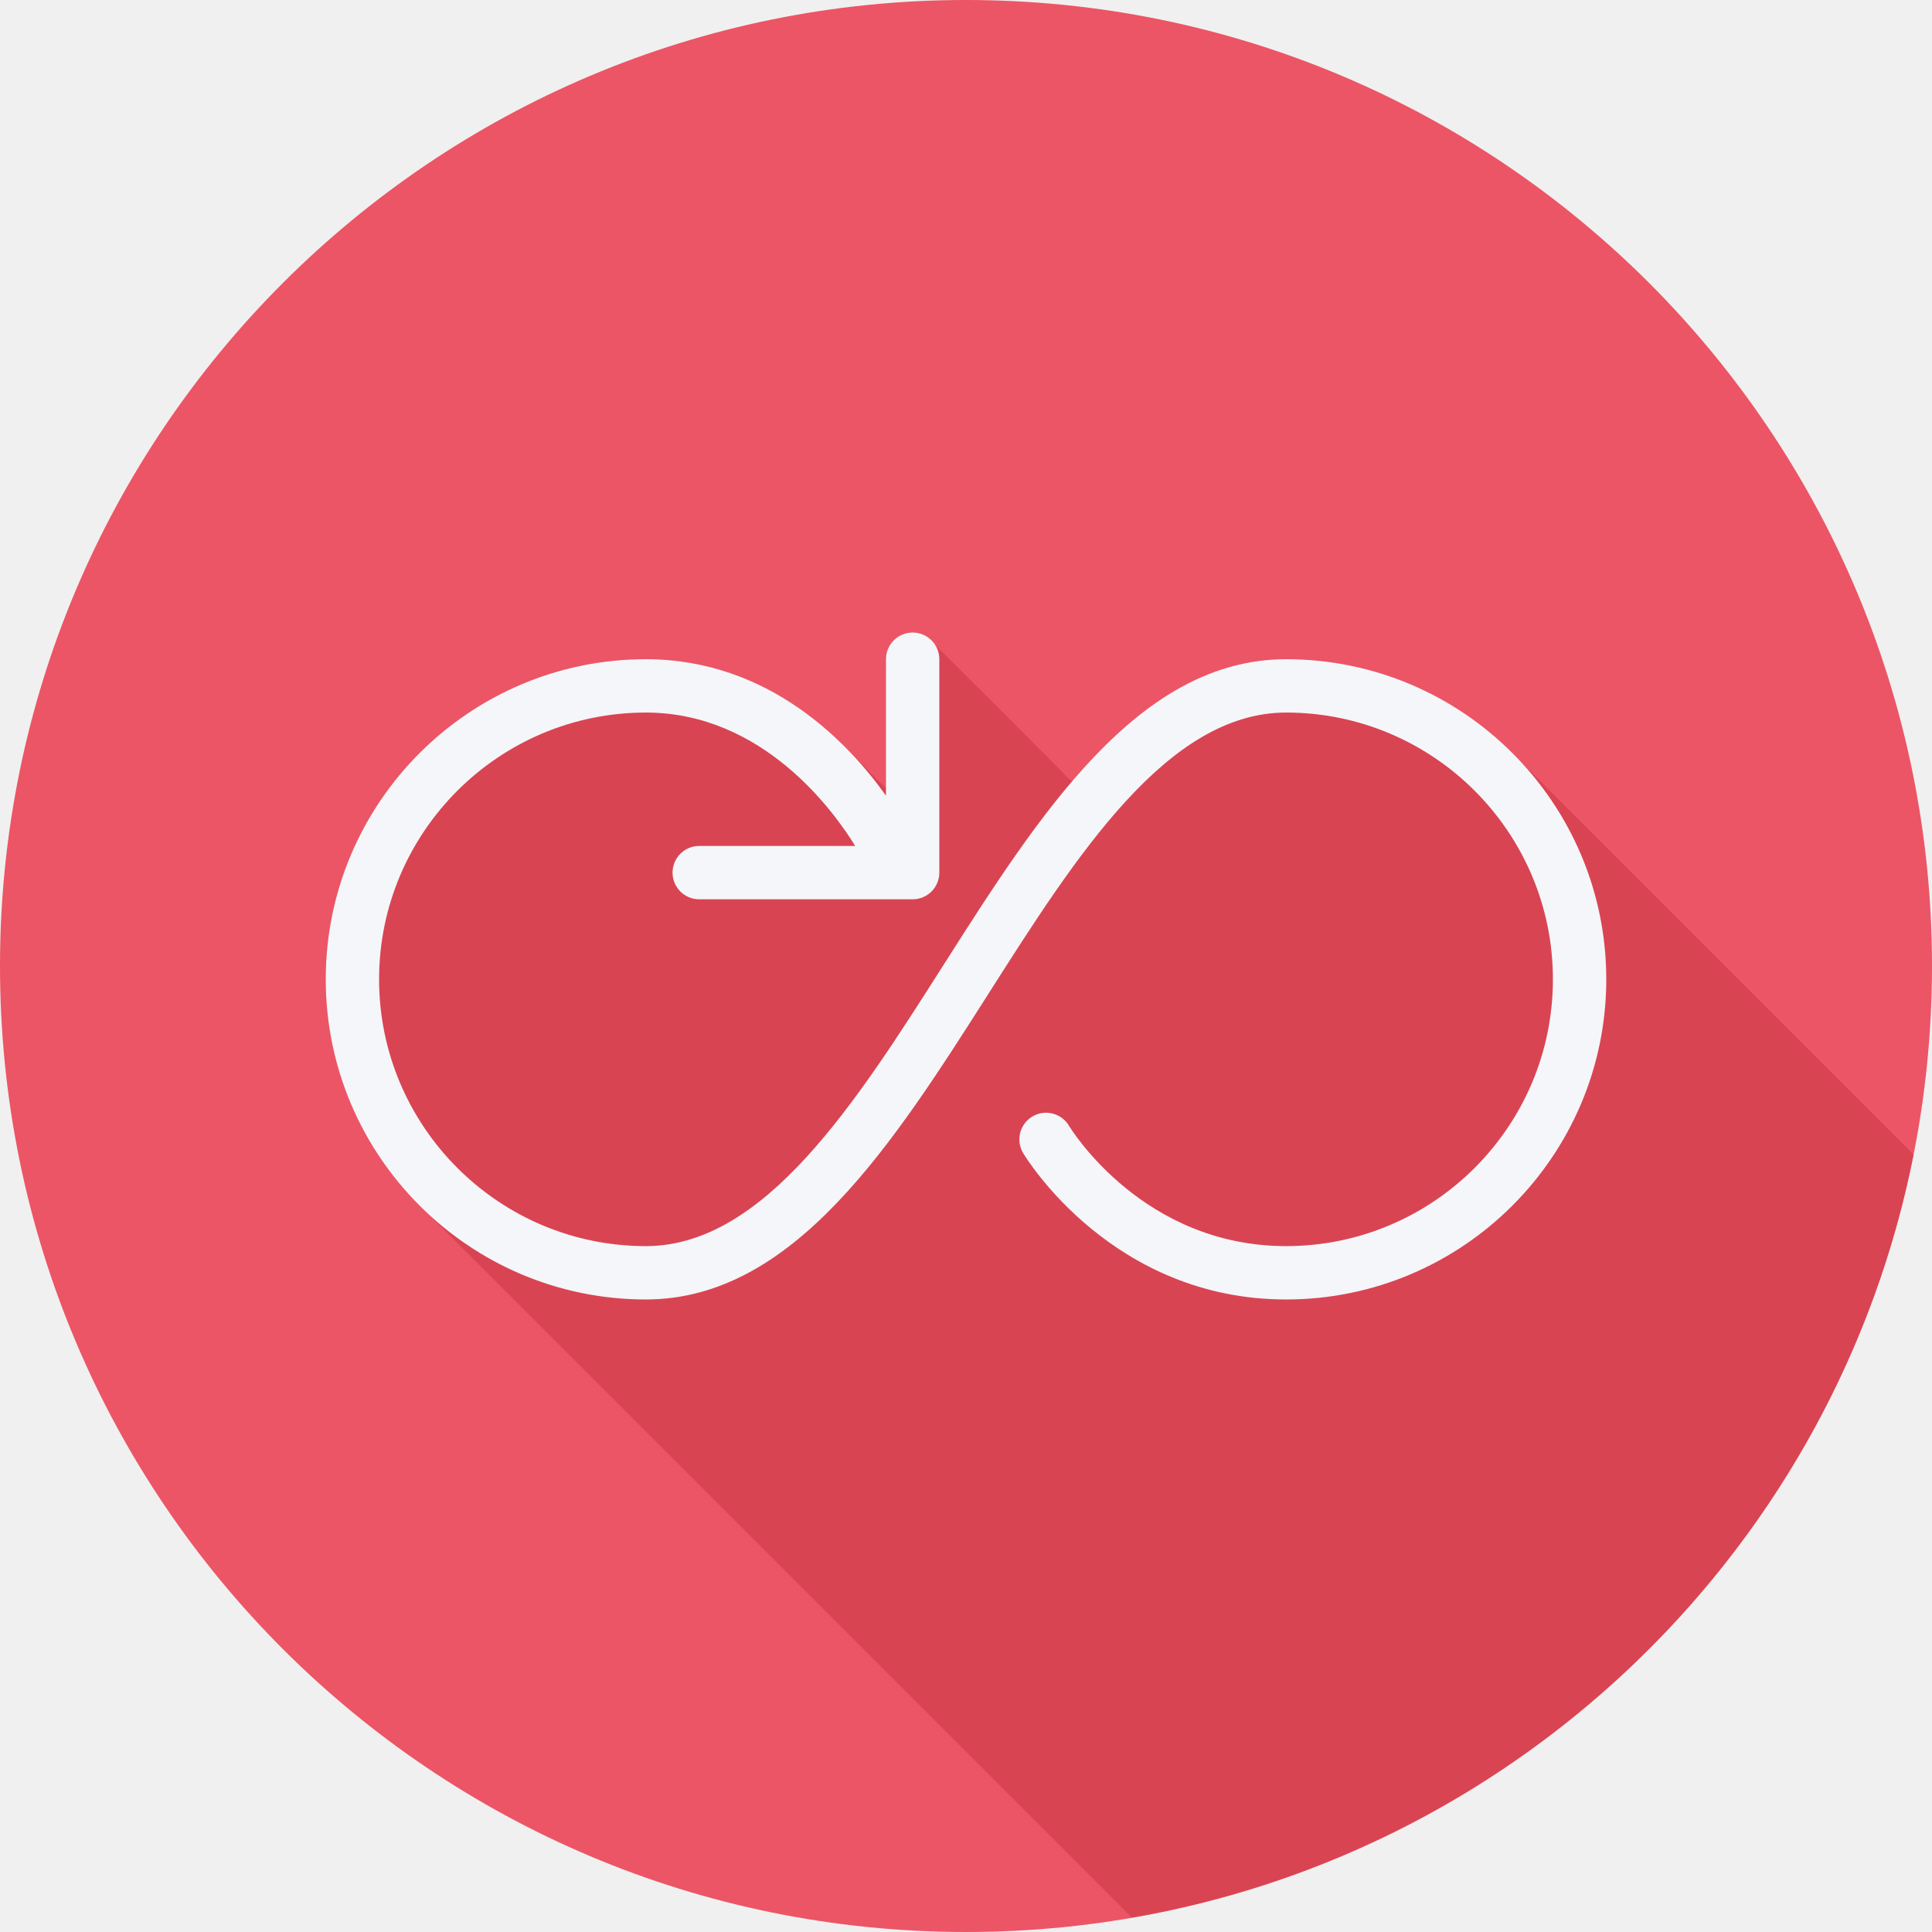
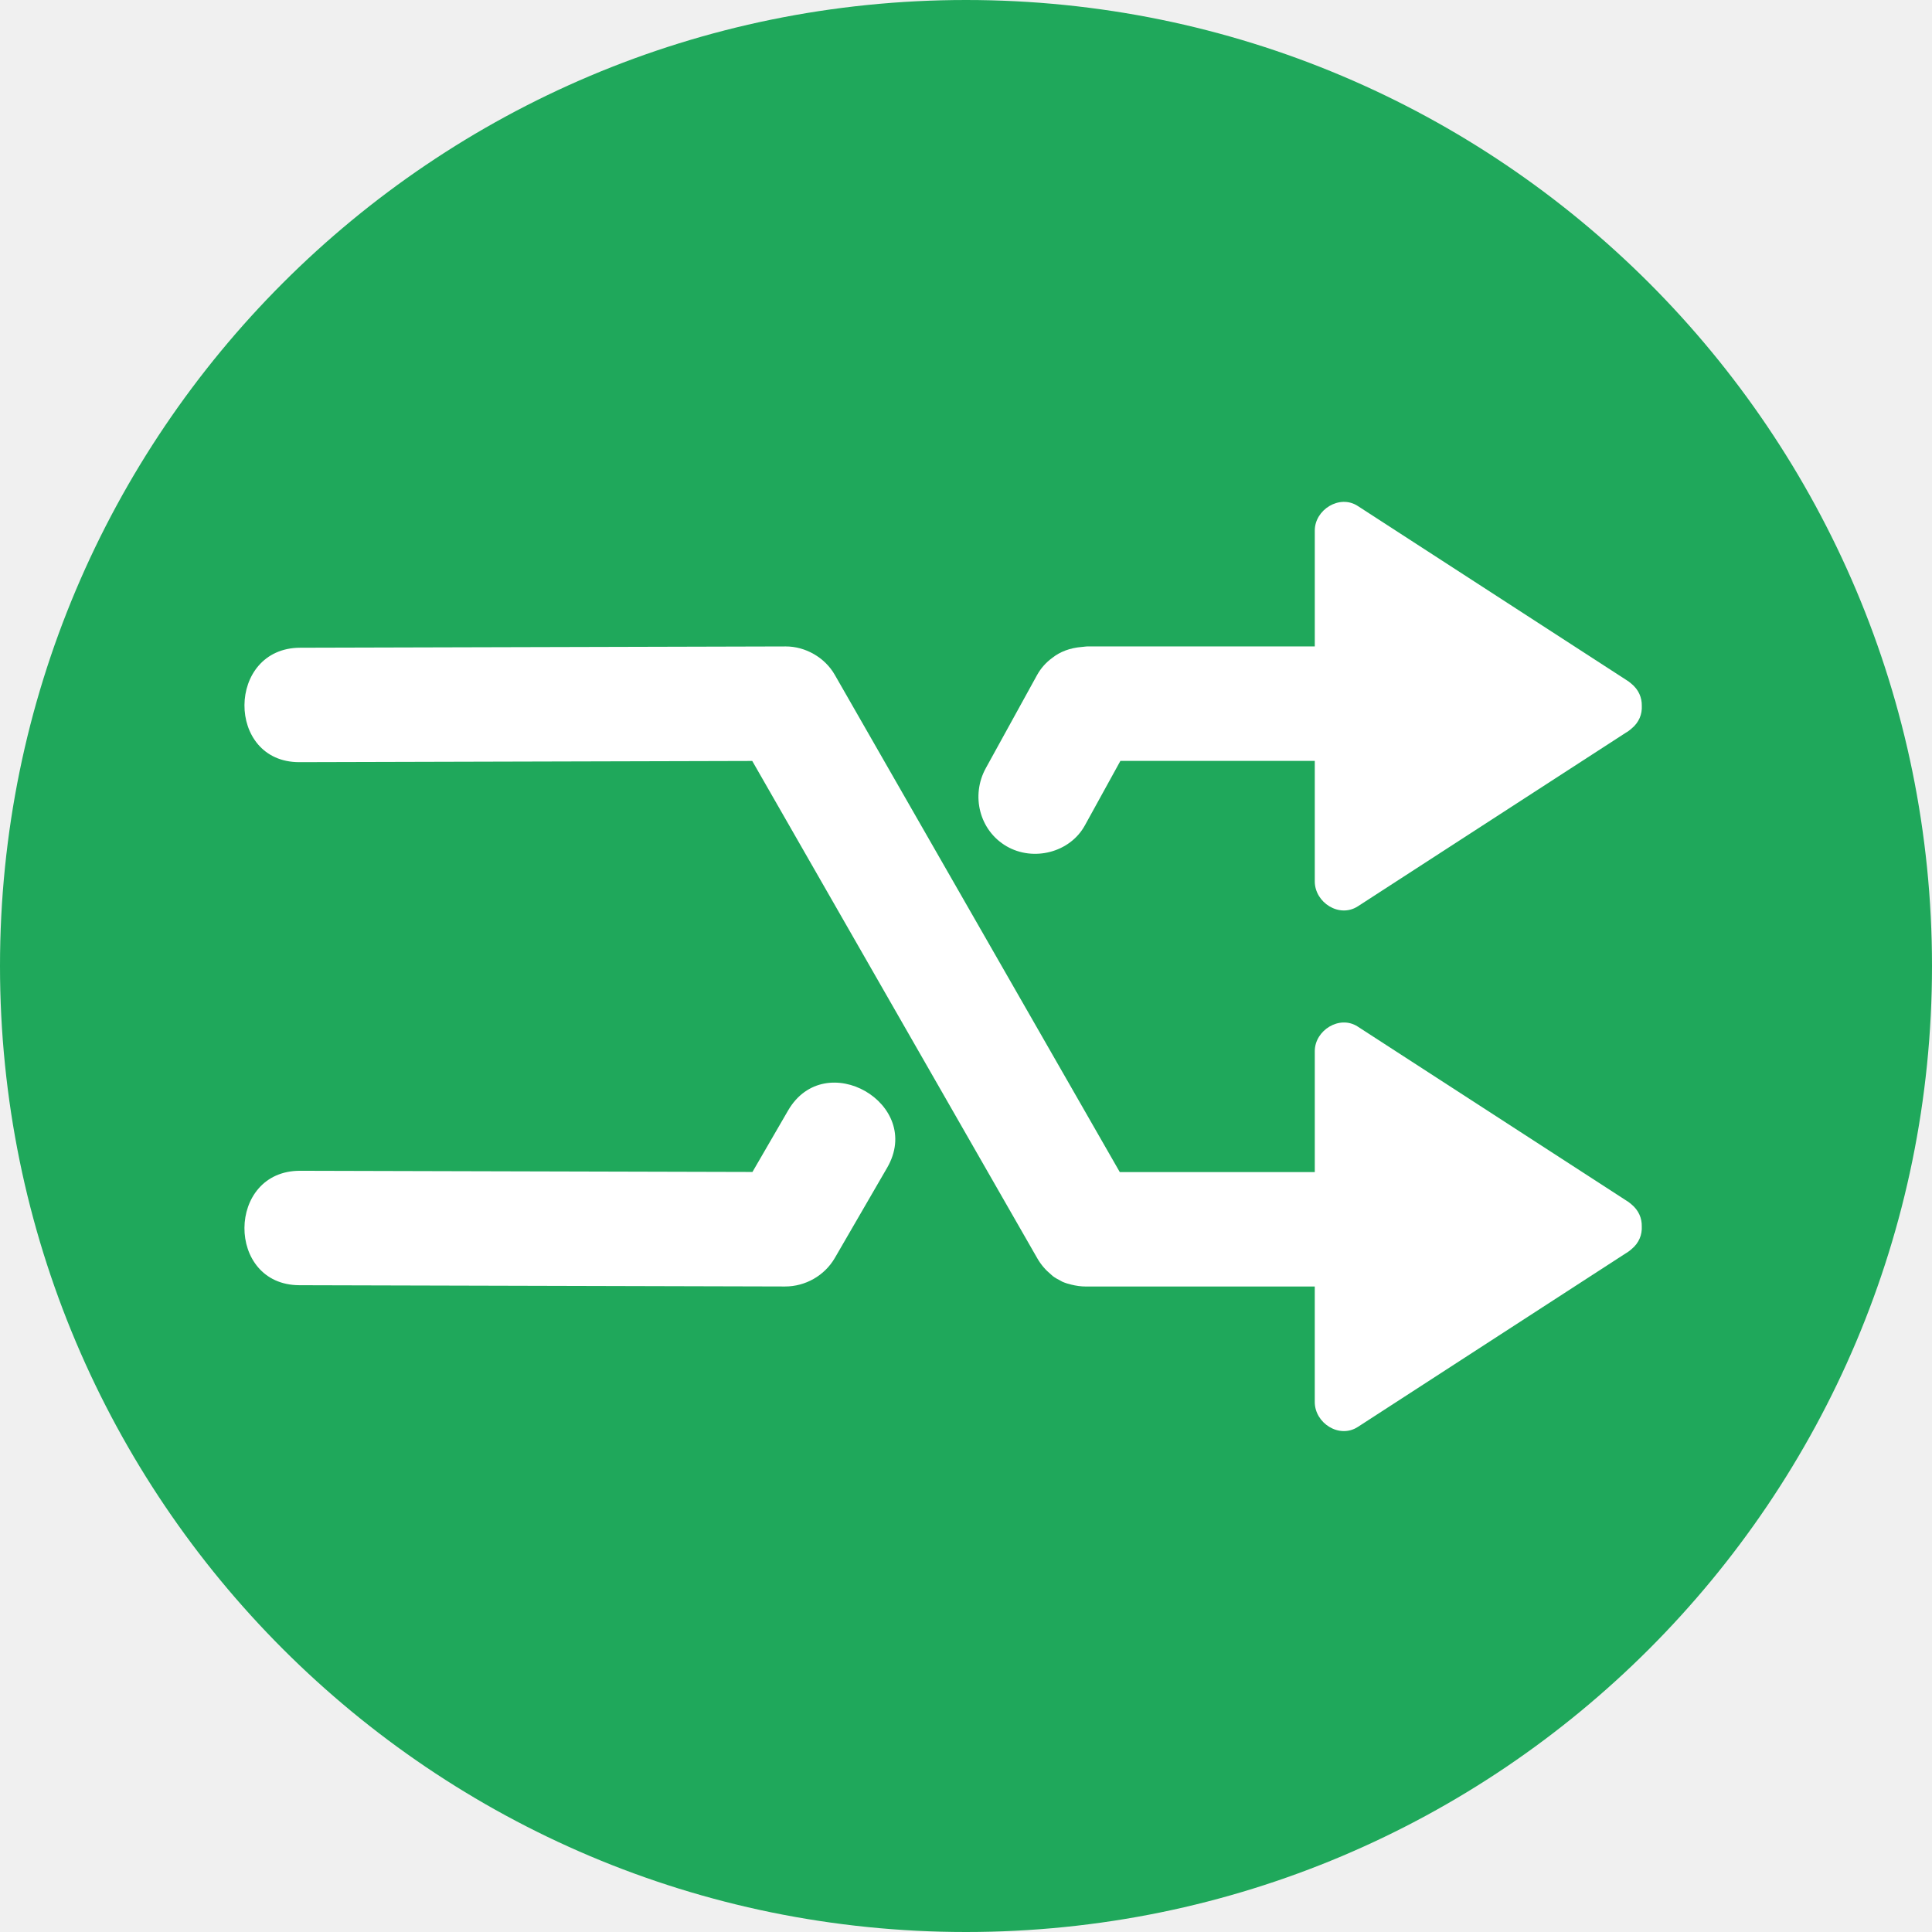
- <svg xmlns="http://www.w3.org/2000/svg" version="1.1" id="Layer_1" x="0px" y="0px" viewBox="0 0 512 512" style="enable-background:new 0 0 512 512;" xml:space="preserve">
-   <path style="fill:#EC5565;" d="M0,256.006C0,397.402,114.606,512.004,255.996,512C397.394,512.004,512,397.402,512,256.006  C512.009,114.61,397.394,0,255.996,0C114.606,0,0,114.614,0,256.006z" />
-   <path style="fill:#D94453;" d="M507.097,305.94c-0.352-0.355-104.966-104.98-105.519-105.519  c-15.421-15.841-36.931-25.726-60.735-25.726c-22.389,0-40.532,13.439-56.703,32.365c-0.213-0.194-0.481-0.315-0.717-0.483  c-0.457-0.641-35.265-35.449-35.905-35.905c-1.282-1.797-3.281-3.046-5.657-3.046c-3.904,0-7.07,3.166-7.07,7.07v34.173  c-0.26-0.27-0.577-0.537-0.843-0.806c-0.515-0.547-7.62-7.613-8.161-8.161c-11.517-12.228-29.593-25.205-54.628-25.205  c-46.78,0-84.836,38.052-84.836,84.83c0,23.809,9.888,45.324,25.732,60.749c0.539,0.553,187.14,187.152,187.692,187.69  c0.066,0.068,0.134,0.133,0.202,0.202C404.101,490.14,486.668,409.249,507.097,305.94z" />
-   <path style="fill:#F4F6F9;" d="M340.843,174.695c-39.233,0-65.452,41.201-90.807,81.042c-23.306,36.627-47.405,74.497-78.878,74.497  c-38.981,0-70.695-31.718-70.695-70.709c0-38.978,31.714-70.689,70.695-70.689c31.038,0,49.841,26.178,55.478,35.349h-41.334  c-3.904,0-7.07,3.166-7.07,7.07s3.166,7.07,7.07,7.07h56.559c3.904,0,7.07-3.166,7.07-7.07v-56.559c0-3.904-3.166-7.07-7.07-7.07  c-3.904,0-7.07,3.166-7.07,7.07v36.164c-9.707-13.654-30.67-36.164-63.633-36.164c-46.78,0-84.836,38.052-84.836,84.829  c0,46.786,38.057,84.849,84.836,84.849c39.233,0,65.452-41.198,90.807-81.042c23.306-36.627,47.405-74.497,78.878-74.497  c38.981,0,70.695,31.711,70.695,70.689c0,38.992-31.714,70.709-70.695,70.709c-37.735,0-56.784-30.627-57.568-31.918  c-2.01-3.348-6.349-4.432-9.7-2.423c-3.348,2.01-4.432,6.352-2.423,9.7c0.949,1.581,23.792,38.781,69.692,38.781  c46.78,0,84.835-38.063,84.835-84.849C425.678,212.749,387.622,174.695,340.843,174.695z" />
+ <svg xmlns="http://www.w3.org/2000/svg" version="1.1" id="Layer_1" x="0px" y="0px" viewBox="0 0 473.654 473.654" style="enable-background:new 0 0 473.654 473.654;" xml:space="preserve">
+   <circle style="fill:#1FA85B;" cx="236.827" cy="236.827" r="236.827" />
+   <g>
+     <path style="fill:#FFFFFF;" d="M399.903,295.202c-0.135-0.116-0.277-0.224-0.415-0.333c-0.086-0.06-0.146-0.127-0.236-0.187   c-0.127-0.079-0.251-0.165-0.378-0.243c-0.06-0.037-0.112-0.079-0.176-0.112c-21.948-14.218-43.895-28.436-65.843-42.654   c-4.473-2.894-10.519,0.939-10.519,6.021c0,9.887,0,19.771,0,29.659c-15.938,0-31.872,0-47.807,0   c-23.298-40.649-46.595-81.295-69.889-121.94c-2.408-4.2-7.158-6.937-11.997-6.929c-39.681,0.105-79.361,0.209-119.042,0.314   c-18.107,0.049-18.272,28.103-0.202,28.054c37.007-0.097,74.017-0.194,111.024-0.292c23.294,40.642,46.588,81.28,69.878,121.921   c0.957,1.668,2.109,2.936,3.354,3.964c0.157,0.131,0.288,0.284,0.449,0.404c0.606,0.453,1.242,0.804,1.885,1.126   c0.153,0.079,0.28,0.176,0.441,0.247c0.733,0.325,1.485,0.553,2.251,0.729c1.118,0.273,2.304,0.456,3.616,0.456   c18.679,0,37.358,0,56.034,0c0,9.439,0,18.881,0,28.32c0,5.153,5.995,9.061,10.564,6.099   c21.899-14.188,43.798-28.376,65.697-42.568c0.232-0.123,0.445-0.273,0.658-0.426c0.011-0.007,0.026-0.019,0.037-0.026   c0.011-0.007,0.019-0.019,0.03-0.026c0.221-0.161,0.438-0.322,0.639-0.509c1.896-1.541,2.651-3.594,2.543-5.617   C402.55,298.68,401.754,296.702,399.903,295.202z" />
+     <path style="fill:#FFFFFF;" d="M193.205,272.26c-2.909,5.022-5.823,10.044-8.732,15.063c-36.958-0.097-73.916-0.194-110.875-0.292   c-18.114-0.049-18.268,28.006-0.202,28.054c39.681,0.105,79.361,0.209,119.042,0.314c5.019,0.015,9.73-2.674,12.243-7.015   c4.271-7.367,8.541-14.734,12.812-22.101C226.573,270.618,202.281,256.598,193.205,272.26z" />
+     <path style="fill:#FFFFFF;" d="M399.895,167.57c-0.127-0.112-0.258-0.213-0.393-0.314c-0.09-0.064-0.157-0.138-0.251-0.202   c-0.135-0.086-0.269-0.176-0.408-0.262c-0.045-0.03-0.09-0.064-0.138-0.09c-21.951-14.218-43.899-28.439-65.85-42.665   c-4.473-2.894-10.519,0.939-10.519,6.021c0,9.472,0,18.948,0,28.425c-18.612,0-37.224,0-55.836,0c-0.325,0-0.602,0.075-0.916,0.09   c-0.123,0.007-0.243,0.026-0.37,0.037c-2.924,0.236-5.355,1.182-7.244,2.681c-1.496,1.096-2.782,2.502-3.721,4.207   c-4.192,7.614-8.384,15.224-12.572,22.838c-3.683,6.69-1.586,15.276,5.134,19.158c6.518,3.762,15.471,1.559,19.158-5.134   c2.902-5.277,5.808-10.549,8.713-15.822c15.886,0,31.768,0,47.653,0c0,9.854,0,19.704,0,29.554c0,5.153,5.995,9.061,10.564,6.099   c21.899-14.188,43.798-28.372,65.697-42.56c0.232-0.123,0.445-0.273,0.662-0.426c0.011-0.007,0.026-0.019,0.037-0.026   c0.011-0.007,0.019-0.019,0.03-0.026c0.221-0.161,0.438-0.322,0.639-0.509c1.896-1.541,2.651-3.59,2.543-5.617   C402.55,171.052,401.754,169.066,399.895,167.57z" />
+   </g>
  <g>
</g>
  <g>
</g>
  <g>
</g>
  <g>
</g>
  <g>
</g>
  <g>
</g>
  <g>
</g>
  <g>
</g>
  <g>
</g>
  <g>
</g>
  <g>
</g>
  <g>
</g>
  <g>
</g>
  <g>
</g>
  <g>
</g>
</svg>
